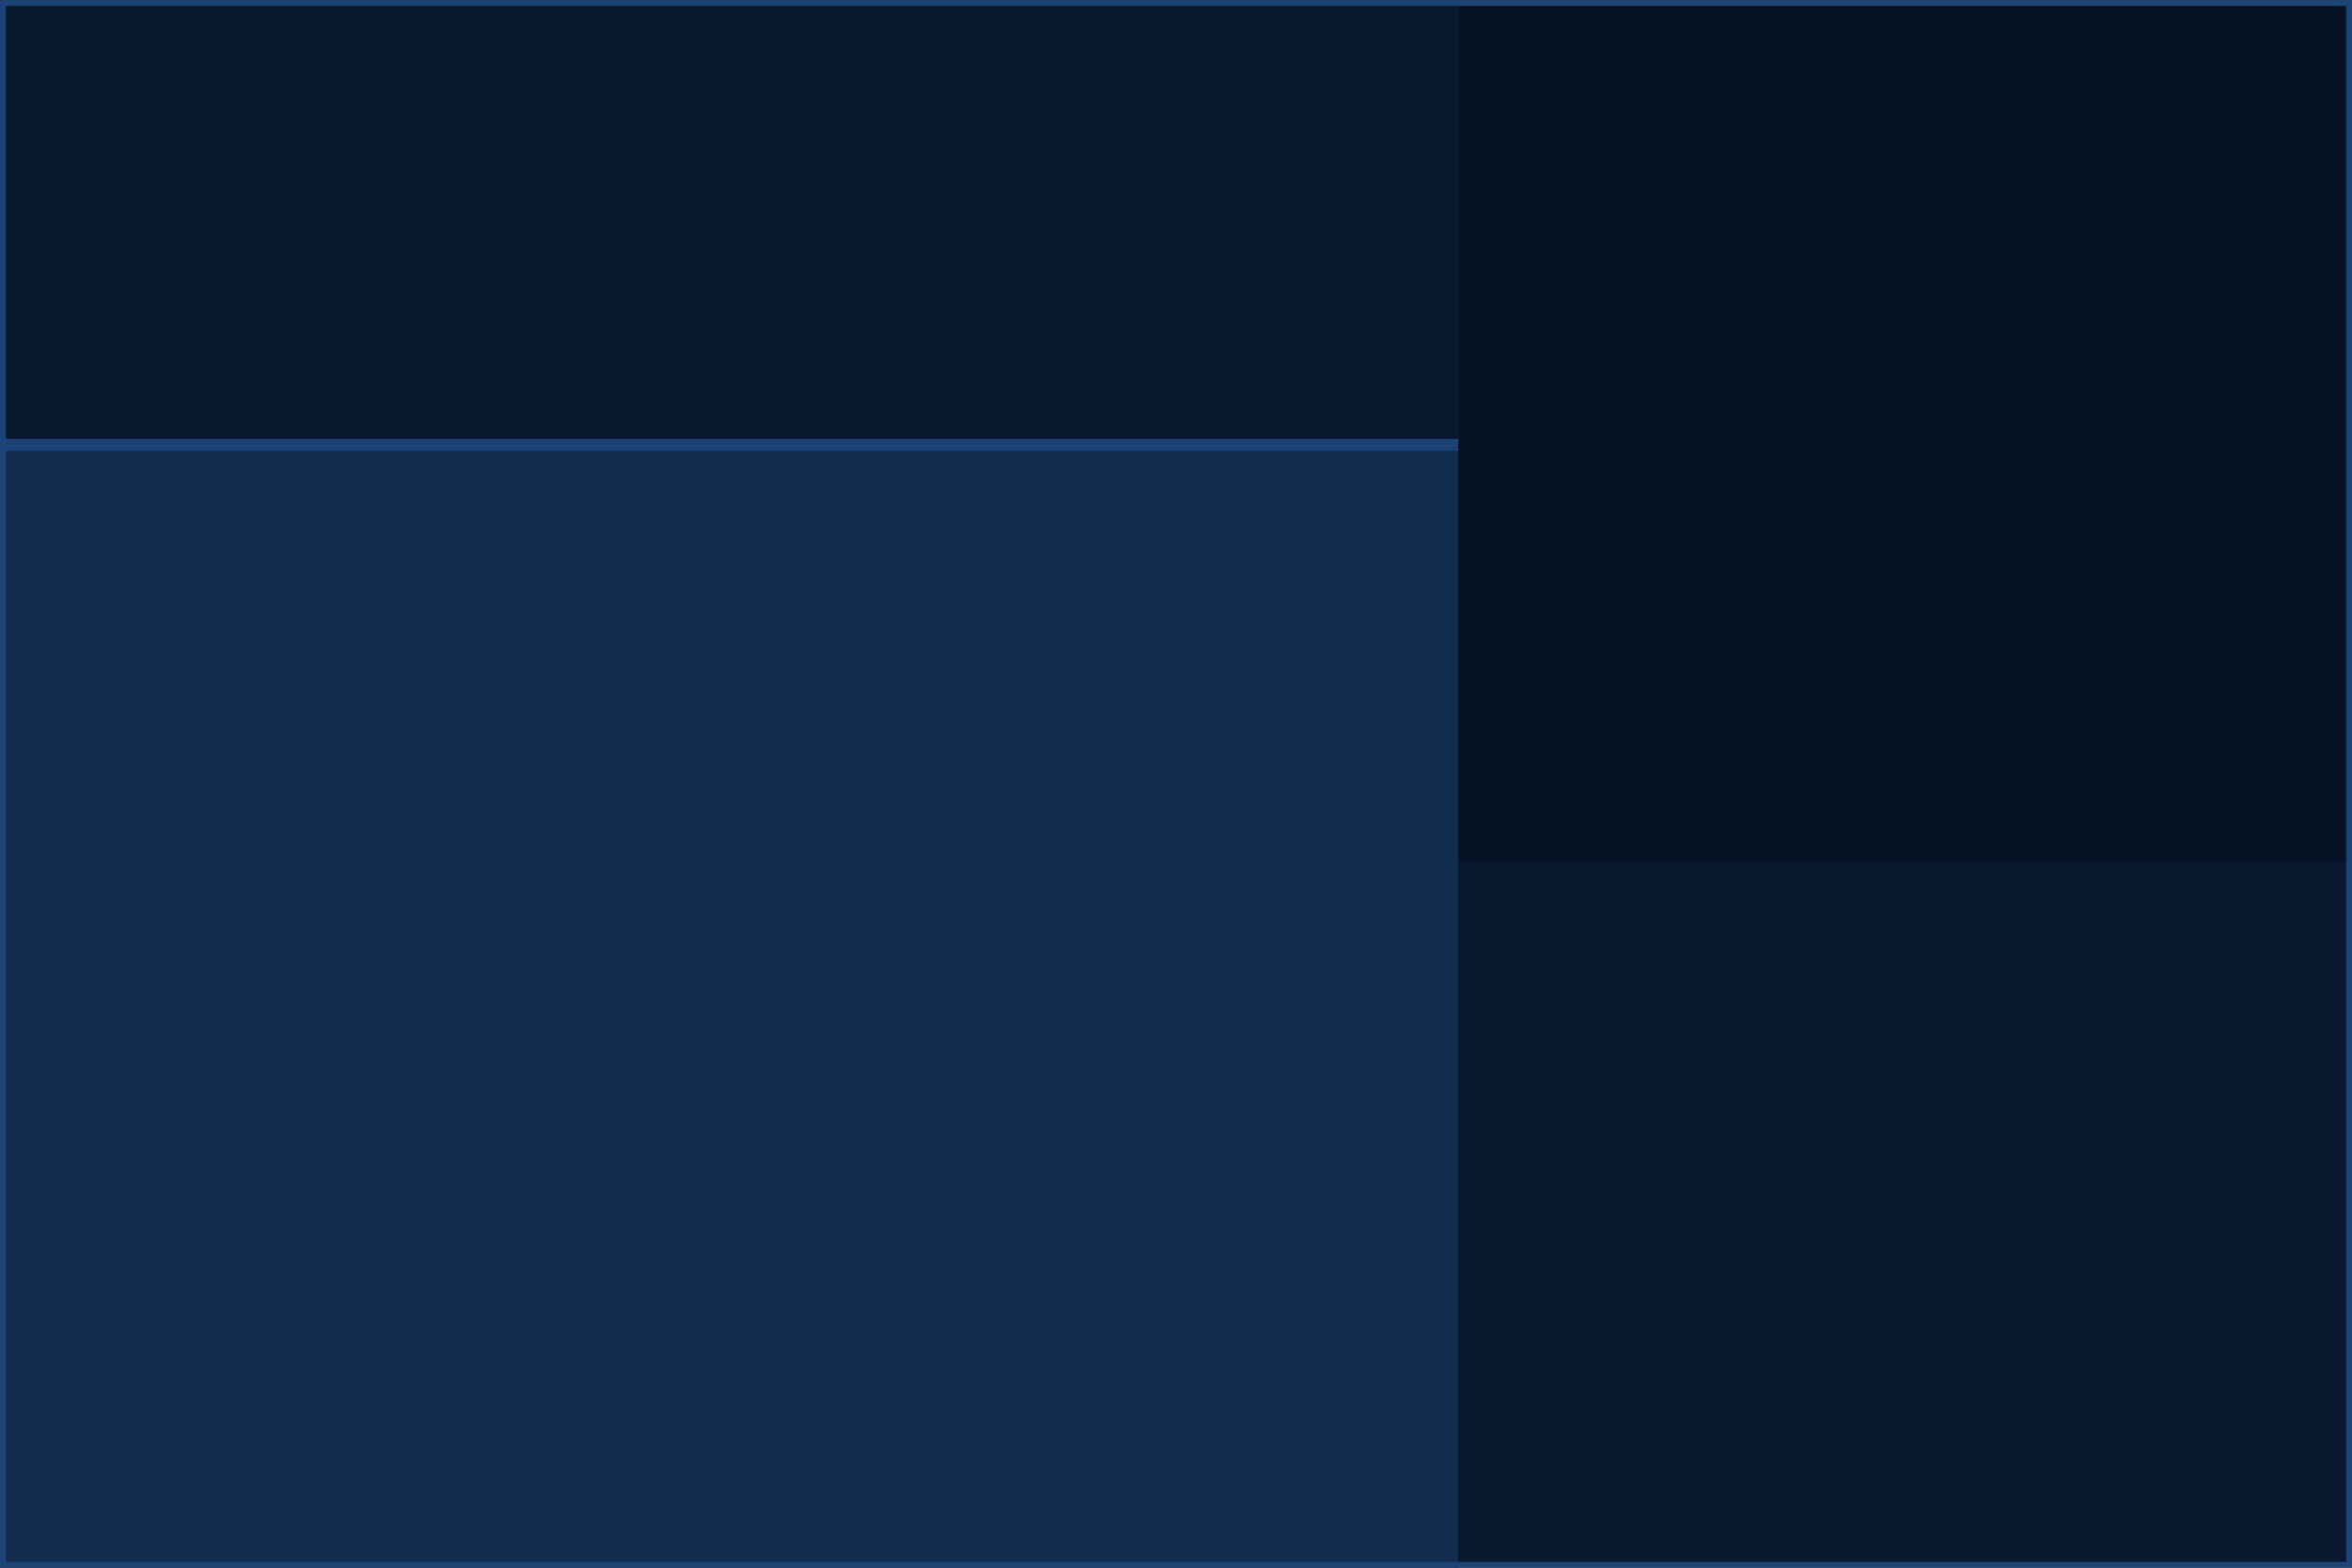
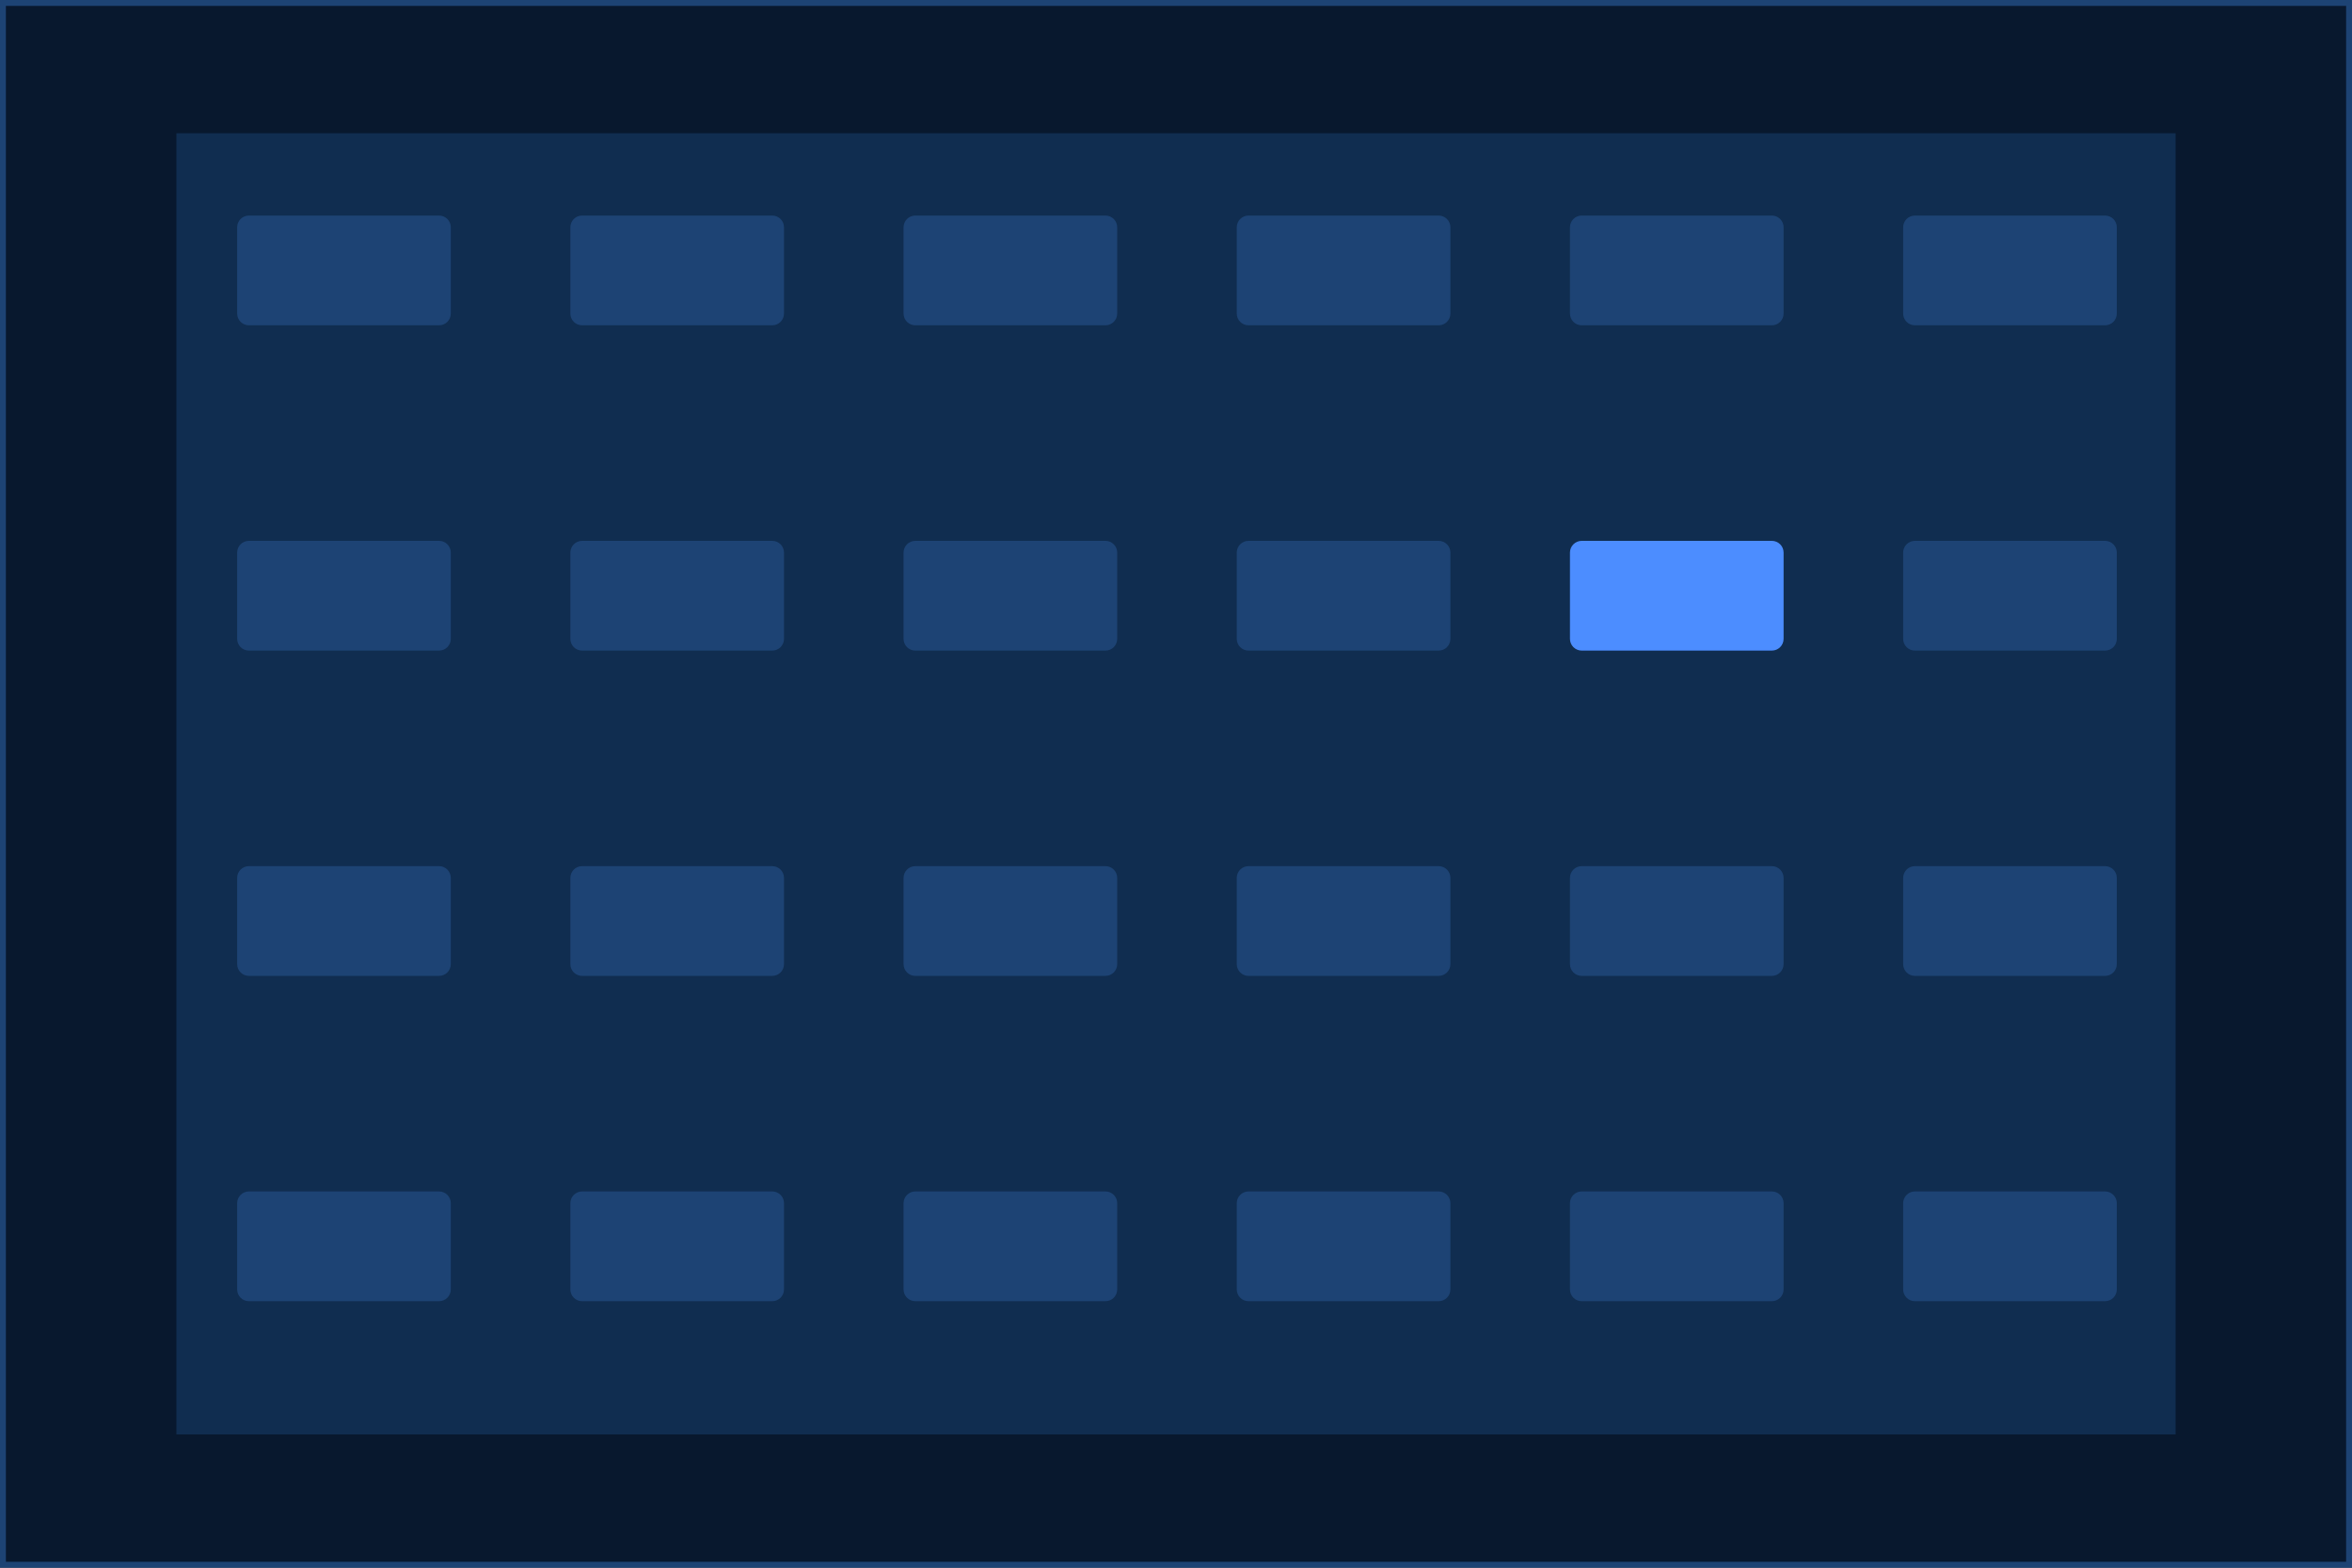
<svg xmlns="http://www.w3.org/2000/svg" viewBox="0 0 1200 800" preserveAspectRatio="xMidYMid slice">
  <rect width="1200" height="800" fill="#08182E" />
-   <rect x="0" y="224" width="744" height="576" fill="#102D50" />
-   <rect x="744" y="0" width="456" height="440" fill="#061223" />
-   <rect x="0" y="224" width="744" height="6" fill="#1D4374" />
+   <rect x="90" y="68" width="1020" height="664" fill="#102D50" />
+   <rect x="121" y="110" width="109" height="56" rx="6" fill="#1D4374" />
+   <rect x="291" y="110" width="109" height="56" rx="6" fill="#1D4374" />
+   <rect x="461" y="110" width="109" height="56" rx="6" fill="#1D4374" />
+   <rect x="631" y="110" width="109" height="56" rx="6" fill="#1D4374" />
+   <rect x="801" y="110" width="109" height="56" rx="6" fill="#1D4374" />
+   <rect x="971" y="110" width="109" height="56" rx="6" fill="#1D4374" />
+   <rect x="121" y="276" width="109" height="56" rx="6" fill="#1D4374" />
+   <rect x="291" y="276" width="109" height="56" rx="6" fill="#1D4374" />
+   <rect x="461" y="276" width="109" height="56" rx="6" fill="#1D4374" />
+   <rect x="631" y="276" width="109" height="56" rx="6" fill="#1D4374" />
+   <rect x="801" y="276" width="109" height="56" rx="6" fill="#4C8DFF" />
+   <rect x="971" y="276" width="109" height="56" rx="6" fill="#1D4374" />
+   <rect x="121" y="442" width="109" height="56" rx="6" fill="#1D4374" />
+   <rect x="291" y="442" width="109" height="56" rx="6" fill="#1D4374" />
+   <rect x="461" y="442" width="109" height="56" rx="6" fill="#1D4374" />
+   <rect x="631" y="442" width="109" height="56" rx="6" fill="#1D4374" />
+   <rect x="801" y="442" width="109" height="56" rx="6" fill="#1D4374" />
+   <rect x="971" y="442" width="109" height="56" rx="6" fill="#1D4374" />
+   <rect x="121" y="608" width="109" height="56" rx="6" fill="#1D4374" />
+   <rect x="291" y="608" width="109" height="56" rx="6" fill="#1D4374" />
+   <rect x="461" y="608" width="109" height="56" rx="6" fill="#1D4374" />
+   <rect x="631" y="608" width="109" height="56" rx="6" fill="#1D4374" />
+   <rect x="801" y="608" width="109" height="56" rx="6" fill="#1D4374" />
+   <rect x="971" y="608" width="109" height="56" rx="6" fill="#1D4374" />
  <rect x="1.5" y="1.5" width="1197" height="797" fill="none" stroke="#1D4374" stroke-width="3" />
</svg>
